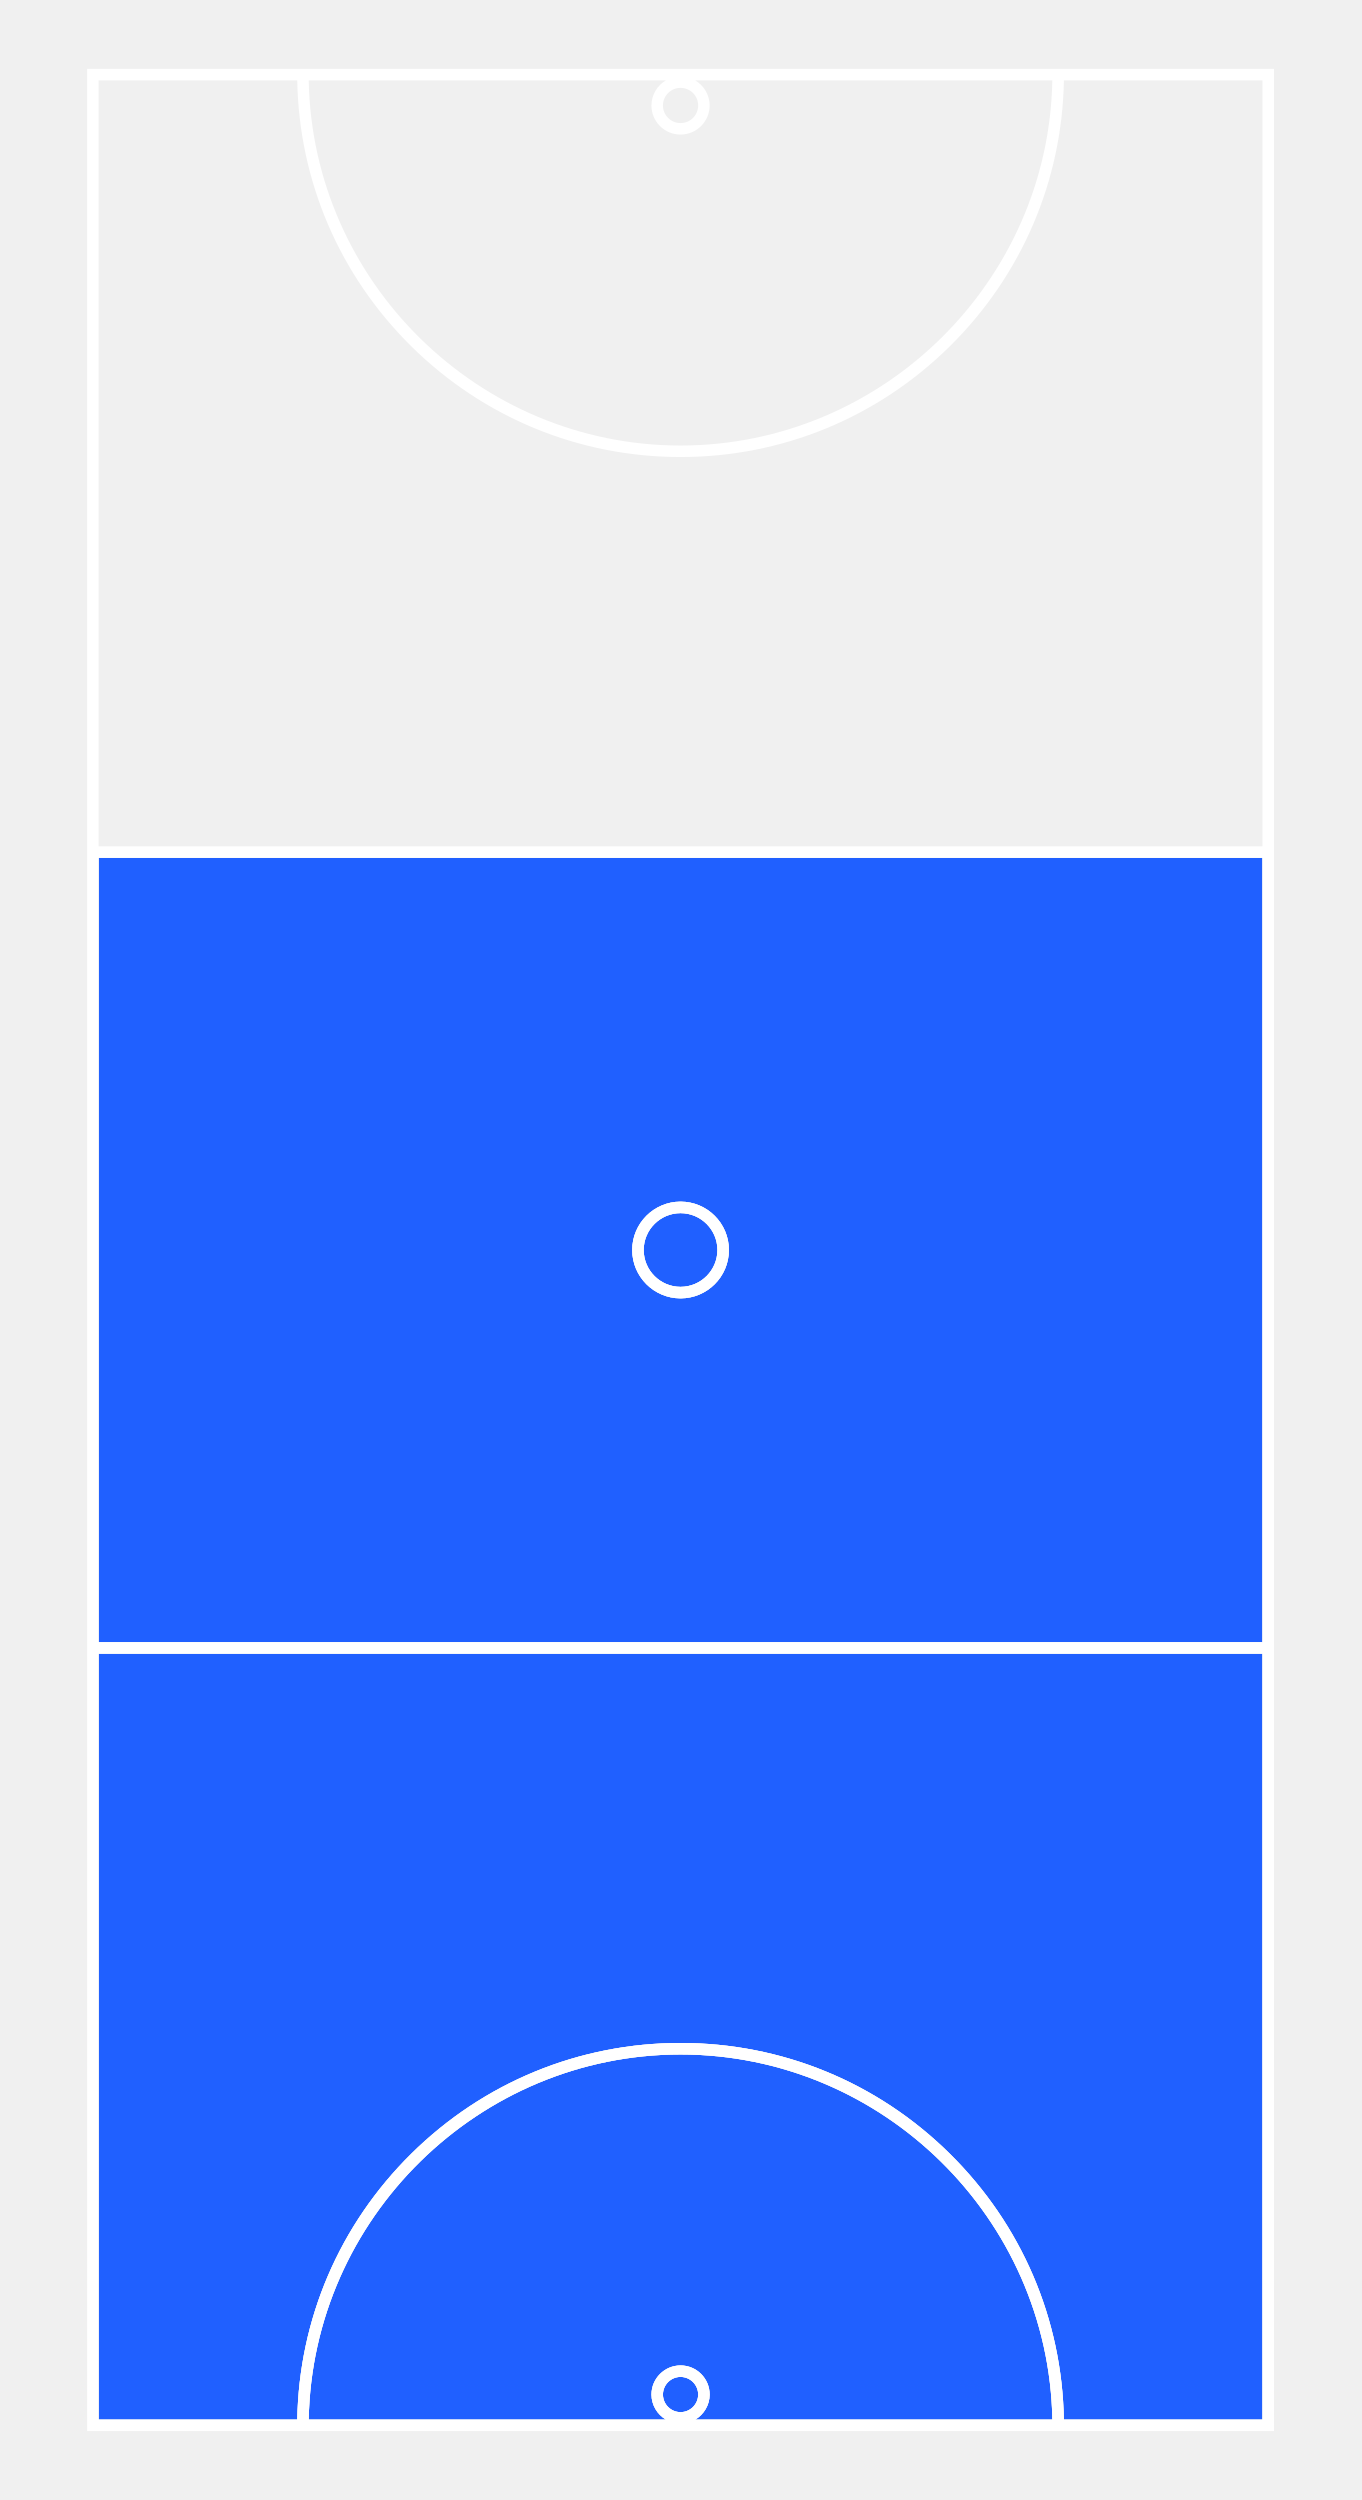
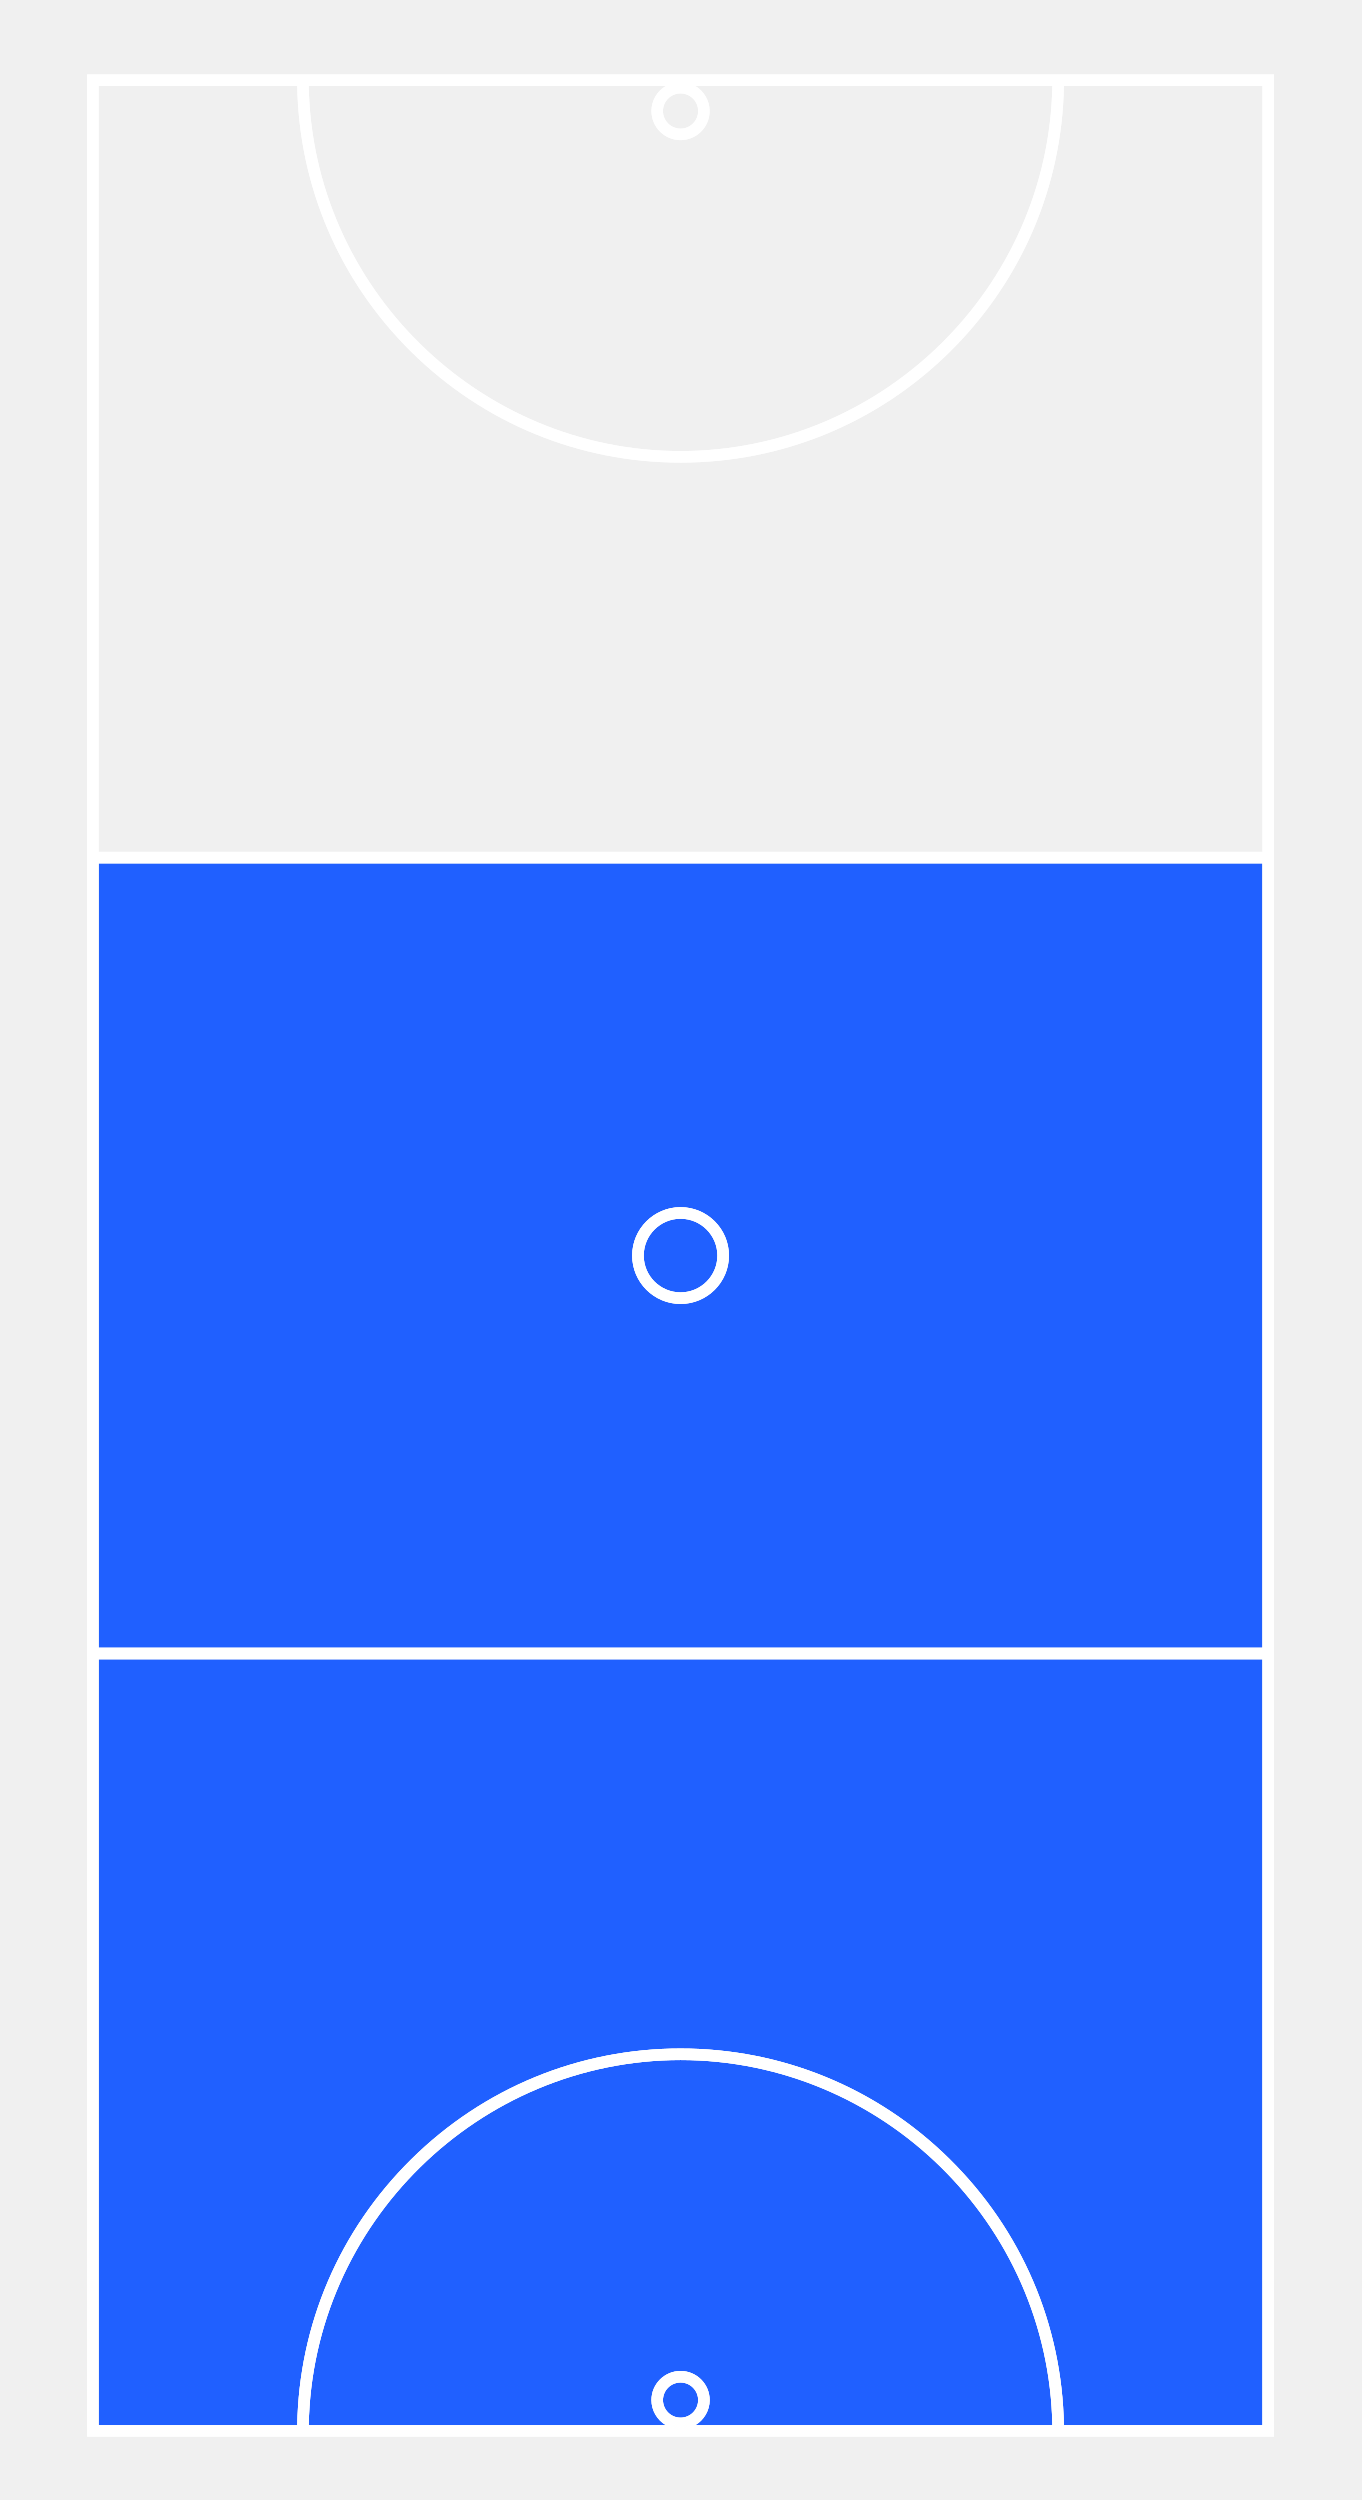
<svg xmlns="http://www.w3.org/2000/svg" id="Layer_1" data-name="Layer 1" viewBox="0 0 490 900">
  <defs>
    <style>
      .cls-1 {
        fill: #fff;
      }

      .cls-2 {
        fill: none;
      }

      .cls-3 {
-         fill: #f1f1f1;
-       }
- 
-       .cls-4 {
        fill: #2060ff;
      }
    </style>
  </defs>
  <g>
    <g>
-       <path class="cls-4" d="M245,739.61c-72.63,0-132.55,58.91-133.86,131.45h128.58c-3.13-1.85-5.2-5.27-5.2-9.03,0-5.78,4.7-10.47,10.47-10.47s10.47,4.7,10.47,10.47c0,3.76-2.06,7.18-5.2,9.03h128.58c-1.31-72.54-61.23-131.45-133.86-131.45Z" />
-       <path class="cls-4" d="M245,855.69c-3.49,0-6.34,2.84-6.34,6.34s2.84,6.34,6.34,6.34,6.34-2.84,6.34-6.34-2.84-6.34-6.34-6.34Z" />
+       <path class="cls-3" d="M245,741.61c-72.63,0-132.55,58.91-133.86,131.45h128.58c-3.13-1.85-5.2-5.27-5.2-9.03,0-5.78,4.7-10.47,10.47-10.47s10.47,4.7,10.47,10.47c0,3.76-2.06,7.18-5.2,9.03h128.58c-1.31-72.54-61.23-131.45-133.86-131.45Z" />
+       <path class="cls-3" d="M245,857.69c-3.49,0-6.34,2.84-6.34,6.34s2.84,6.34,6.34,6.34,6.34-2.84,6.34-6.34-2.84-6.34-6.34-6.34Z" />
    </g>
    <g>
-       <path class="cls-2" d="M245,160.38c72.63,0,132.54-58.91,133.86-131.45h-128.58c3.13,1.85,5.2,5.27,5.2,9.03,0,5.77-4.7,10.47-10.47,10.47s-10.47-4.7-10.47-10.47c0-3.76,2.06-7.18,5.2-9.03H111.14c1.31,72.54,61.23,131.45,133.86,131.45Z" />
-       <path class="cls-2" d="M245,44.31c3.49,0,6.34-2.84,6.34-6.34s-2.84-6.34-6.34-6.34-6.34,2.84-6.34,6.34,2.84,6.34,6.34,6.34Z" />
+       <path class="cls-2" d="M245,162.38c72.63,0,132.54-58.91,133.86-131.45h-128.58c3.13,1.85,5.2,5.27,5.2,9.03,0,5.77-4.7,10.47-10.47,10.47s-10.47-4.7-10.47-10.47c0-3.76,2.06-7.18,5.2-9.03H111.14c1.31,72.54,61.23,131.45,133.86,131.45Z" />
+       <path class="cls-2" d="M245,46.31c3.49,0,6.34-2.84,6.34-6.34s-2.84-6.34-6.34-6.34-6.34,2.84-6.34,6.34,2.84,6.34,6.34,6.34Z" />
    </g>
-     <path class="cls-2" d="M454.5,28.94h-71.51c-.63,36.2-15.2,70.17-41.05,95.72-26.03,25.71-60.45,39.87-96.94,39.87s-70.91-14.16-96.94-39.87c-25.86-25.54-40.42-59.52-41.05-95.72H35.5v275.73h418.99V28.94Z" />
-     <path class="cls-4" d="M454.5,871.06v-275.73H35.5v275.73h71.51c.63-36.2,15.2-70.17,41.05-95.72,26.02-25.71,60.45-39.87,96.94-39.87s70.91,14.16,96.93,39.87c25.86,25.54,40.42,59.52,41.06,95.72h71.51Z" />
-     <path class="cls-4" d="M454.5,308.8H35.5v282.39h418.99v-282.39ZM245,467.41c-9.6,0-17.41-7.81-17.41-17.41s7.81-17.41,17.41-17.41,17.41,7.81,17.41,17.41-7.81,17.41-17.41,17.41Z" />
-     <path class="cls-4" d="M245,436.73c-7.32,0-13.27,5.95-13.27,13.27s5.95,13.27,13.27,13.27,13.27-5.95,13.27-13.27-5.96-13.27-13.27-13.27Z" />
-     <path class="cls-3" d="M458.63,24.8H31.37v850.39h427.26V24.8ZM255.47,862.03c0-5.78-4.7-10.47-10.47-10.47s-10.47,4.7-10.47,10.47c0,3.76,2.06,7.18,5.2,9.03H111.14c1.31-72.54,61.23-131.45,133.86-131.45s132.54,58.91,133.86,131.45h-128.58c3.13-1.85,5.2-5.27,5.2-9.03ZM245,868.37c-3.49,0-6.34-2.84-6.34-6.34s2.84-6.34,6.34-6.34,6.34,2.84,6.34,6.34-2.84,6.34-6.34,6.34ZM341.93,775.34c-26.02-25.71-60.45-39.87-96.93-39.87s-70.91,14.16-96.94,39.87c-25.86,25.54-40.42,59.52-41.05,95.72H35.5v-275.73h418.99v275.73h-71.51c-.63-36.2-15.2-70.17-41.06-95.72ZM35.5,591.19v-282.39h418.99v282.39H35.5ZM35.5,304.67V28.94h71.51c.63,36.2,15.2,70.17,41.05,95.72,26.02,25.71,60.45,39.87,96.94,39.87s70.91-14.16,96.94-39.87c25.86-25.54,40.42-59.52,41.05-95.72h71.51v275.73H35.5ZM234.53,37.97c0,5.77,4.7,10.47,10.47,10.47s10.47-4.7,10.47-10.47c0-3.76-2.06-7.18-5.2-9.03h128.58c-1.31,72.54-61.23,131.45-133.86,131.45S112.45,101.47,111.14,28.94h128.58c-3.13,1.85-5.2,5.27-5.2,9.03ZM245,31.63c3.49,0,6.34,2.84,6.34,6.34s-2.84,6.34-6.34,6.34-6.34-2.84-6.34-6.34,2.84-6.34,6.34-6.34Z" />
-     <path class="cls-3" d="M245,432.59c-9.6,0-17.41,7.81-17.41,17.41s7.81,17.41,17.41,17.41,17.41-7.81,17.41-17.41-7.81-17.41-17.41-17.41ZM245,463.27c-7.32,0-13.27-5.95-13.27-13.27s5.95-13.27,13.27-13.27,13.27,5.95,13.27,13.27-5.96,13.27-13.27,13.27Z" />
+     <path class="cls-2" d="M454.5,30.94h-71.51c-.63,36.2-15.2,70.17-41.05,95.72-26.03,25.71-60.45,39.87-96.94,39.87s-70.91-14.16-96.94-39.87c-25.86-25.54-40.42-59.52-41.05-95.72H35.5v275.73h418.99V30.94Z" />
+     <path class="cls-3" d="M454.5,873.06v-275.73H35.5v275.73h71.51c.63-36.2,15.2-70.17,41.05-95.72,26.02-25.71,60.45-39.87,96.94-39.87s70.91,14.16,96.93,39.87c25.86,25.54,40.42,59.52,41.06,95.72h71.51Z" />
+     <path class="cls-3" d="M454.5,310.8H35.5v282.39h418.99v-282.39ZM245,469.41c-9.6,0-17.41-7.81-17.41-17.41s7.81-17.41,17.41-17.41,17.41,7.81,17.41,17.41-7.81,17.41-17.41,17.41Z" />
+     <path class="cls-3" d="M245,438.73c-7.32,0-13.27,5.95-13.27,13.27s5.95,13.27,13.27,13.27,13.27-5.95,13.27-13.27-5.96-13.27-13.27-13.27Z" />
+     <path class="cls-1" d="M458.63,26.8H31.37v850.39h427.26V26.8ZM255.47,864.03c0-5.78-4.7-10.47-10.47-10.47s-10.47,4.7-10.47,10.47c0,3.76,2.06,7.18,5.2,9.03H111.14c1.31-72.54,61.23-131.45,133.86-131.45s132.54,58.91,133.86,131.45h-128.58c3.13-1.85,5.2-5.27,5.2-9.03ZM245,870.37c-3.49,0-6.34-2.84-6.34-6.34s2.84-6.34,6.34-6.34,6.34,2.84,6.34,6.34-2.84,6.34-6.34,6.34ZM341.93,777.34c-26.02-25.71-60.45-39.87-96.93-39.87s-70.91,14.16-96.94,39.87c-25.86,25.54-40.42,59.52-41.05,95.72H35.5v-275.73h418.99v275.73h-71.51c-.63-36.2-15.2-70.17-41.06-95.72ZM35.5,593.19v-282.39h418.99v282.39H35.5ZM35.5,306.67V30.94h71.51c.63,36.2,15.2,70.17,41.05,95.72,26.02,25.71,60.45,39.87,96.94,39.87s70.91-14.16,96.94-39.87c25.86-25.54,40.42-59.52,41.05-95.72h71.51v275.73H35.5ZM234.53,39.97c0,5.77,4.7,10.47,10.47,10.47s10.47-4.7,10.47-10.47c0-3.76-2.06-7.18-5.2-9.03h128.58c-1.31,72.54-61.23,131.45-133.86,131.45S112.45,103.47,111.14,30.94h128.58c-3.13,1.85-5.2,5.27-5.2,9.03ZM245,33.63c3.49,0,6.34,2.84,6.34,6.34s-2.84,6.34-6.34,6.34-6.34-2.84-6.34-6.34,2.84-6.34,6.34-6.34Z" />
+     <path class="cls-1" d="M245,434.59c-9.6,0-17.41,7.81-17.41,17.41s7.81,17.41,17.41,17.41,17.41-7.81,17.41-17.41-7.81-17.41-17.41-17.41ZM245,465.27c-7.32,0-13.27-5.95-13.27-13.27s5.95-13.27,13.27-13.27,13.27,5.95,13.27,13.27-5.96,13.27-13.27,13.27Z" />
  </g>
-   <path class="cls-1" d="M31.37,24.8v850.39h427.26V24.8H31.37ZM245,31.63c3.49,0,6.34,2.84,6.34,6.34s-2.84,6.34-6.34,6.34-6.34-2.84-6.34-6.34,2.84-6.34,6.34-6.34ZM239.72,28.94c-3.14,1.85-5.2,5.27-5.2,9.03,0,5.78,4.7,10.47,10.47,10.47s10.47-4.7,10.47-10.47c0-3.76-2.06-7.18-5.2-9.03h128.58c-1.31,72.54-61.23,131.45-133.86,131.45S112.45,101.47,111.14,28.94h128.58ZM245,868.37c-3.49,0-6.34-2.84-6.34-6.34s2.84-6.34,6.34-6.34,6.34,2.84,6.34,6.34-2.84,6.34-6.34,6.34ZM250.28,871.06c3.13-1.85,5.2-5.27,5.2-9.03,0-5.77-4.7-10.47-10.47-10.47s-10.47,4.7-10.47,10.47c0,3.76,2.06,7.18,5.2,9.03H111.14c1.31-72.54,61.23-131.45,133.86-131.45s132.55,58.91,133.86,131.45h-128.58ZM454.5,871.06h-71.5c-.63-36.2-15.2-70.17-41.06-95.72-26.02-25.71-60.45-39.87-96.93-39.87s-70.91,14.16-96.94,39.87c-25.86,25.54-40.42,59.52-41.05,95.72H35.5v-275.73h418.99v275.73ZM454.5,591.19H35.5v-282.39h418.99v282.39ZM454.5,304.67H35.5V28.94h71.51c.63,36.2,15.2,70.17,41.05,95.72,26.02,25.71,60.45,39.87,96.94,39.87s70.91-14.16,96.94-39.87c25.86-25.54,40.42-59.52,41.06-95.72h71.5v275.73ZM245,467.41c9.6,0,17.41-7.81,17.41-17.41s-7.81-17.41-17.41-17.41-17.41,7.81-17.41,17.41,7.81,17.41,17.41,17.41ZM245,436.73c7.32,0,13.27,5.95,13.27,13.27s-5.96,13.27-13.27,13.27-13.27-5.95-13.27-13.27,5.96-13.27,13.27-13.27Z" />
+   <path class="cls-1" d="M31.37,26.8v850.39h427.26V26.8H31.37ZM245,33.63c3.49,0,6.34,2.84,6.34,6.34s-2.84,6.34-6.34,6.34-6.34-2.84-6.34-6.34,2.84-6.34,6.34-6.34ZM239.72,30.94c-3.14,1.85-5.2,5.27-5.2,9.03,0,5.78,4.7,10.47,10.47,10.47s10.47-4.7,10.47-10.47c0-3.76-2.06-7.18-5.2-9.03h128.58c-1.31,72.54-61.23,131.45-133.86,131.45S112.45,103.47,111.14,30.94h128.58ZM245,870.37c-3.49,0-6.34-2.84-6.34-6.34s2.84-6.34,6.34-6.34,6.34,2.84,6.34,6.34-2.84,6.34-6.34,6.34ZM250.28,873.06c3.13-1.85,5.2-5.27,5.2-9.03,0-5.77-4.7-10.47-10.47-10.47s-10.47,4.7-10.47,10.47c0,3.76,2.06,7.18,5.2,9.03H111.14c1.31-72.54,61.23-131.45,133.86-131.45s132.55,58.91,133.86,131.45h-128.58ZM454.5,873.06h-71.5c-.63-36.2-15.2-70.17-41.06-95.72-26.02-25.71-60.45-39.87-96.93-39.87s-70.91,14.16-96.94,39.87c-25.86,25.54-40.42,59.52-41.05,95.72H35.5v-275.73h418.99v275.73ZM454.5,593.19H35.5v-282.39h418.99v282.39ZM454.5,306.67H35.5V30.94h71.51c.63,36.2,15.2,70.17,41.05,95.72,26.02,25.71,60.45,39.87,96.94,39.87s70.91-14.16,96.94-39.87c25.86-25.54,40.42-59.52,41.06-95.72h71.5v275.73ZM245,469.41c9.6,0,17.41-7.81,17.41-17.41s-7.81-17.41-17.41-17.41-17.41,7.81-17.41,17.41,7.81,17.41,17.41,17.41ZM245,438.73c7.32,0,13.27,5.95,13.27,13.27s-5.96,13.27-13.27,13.27-13.27-5.95-13.27-13.27,5.96-13.27,13.27-13.27Z" />
</svg>
